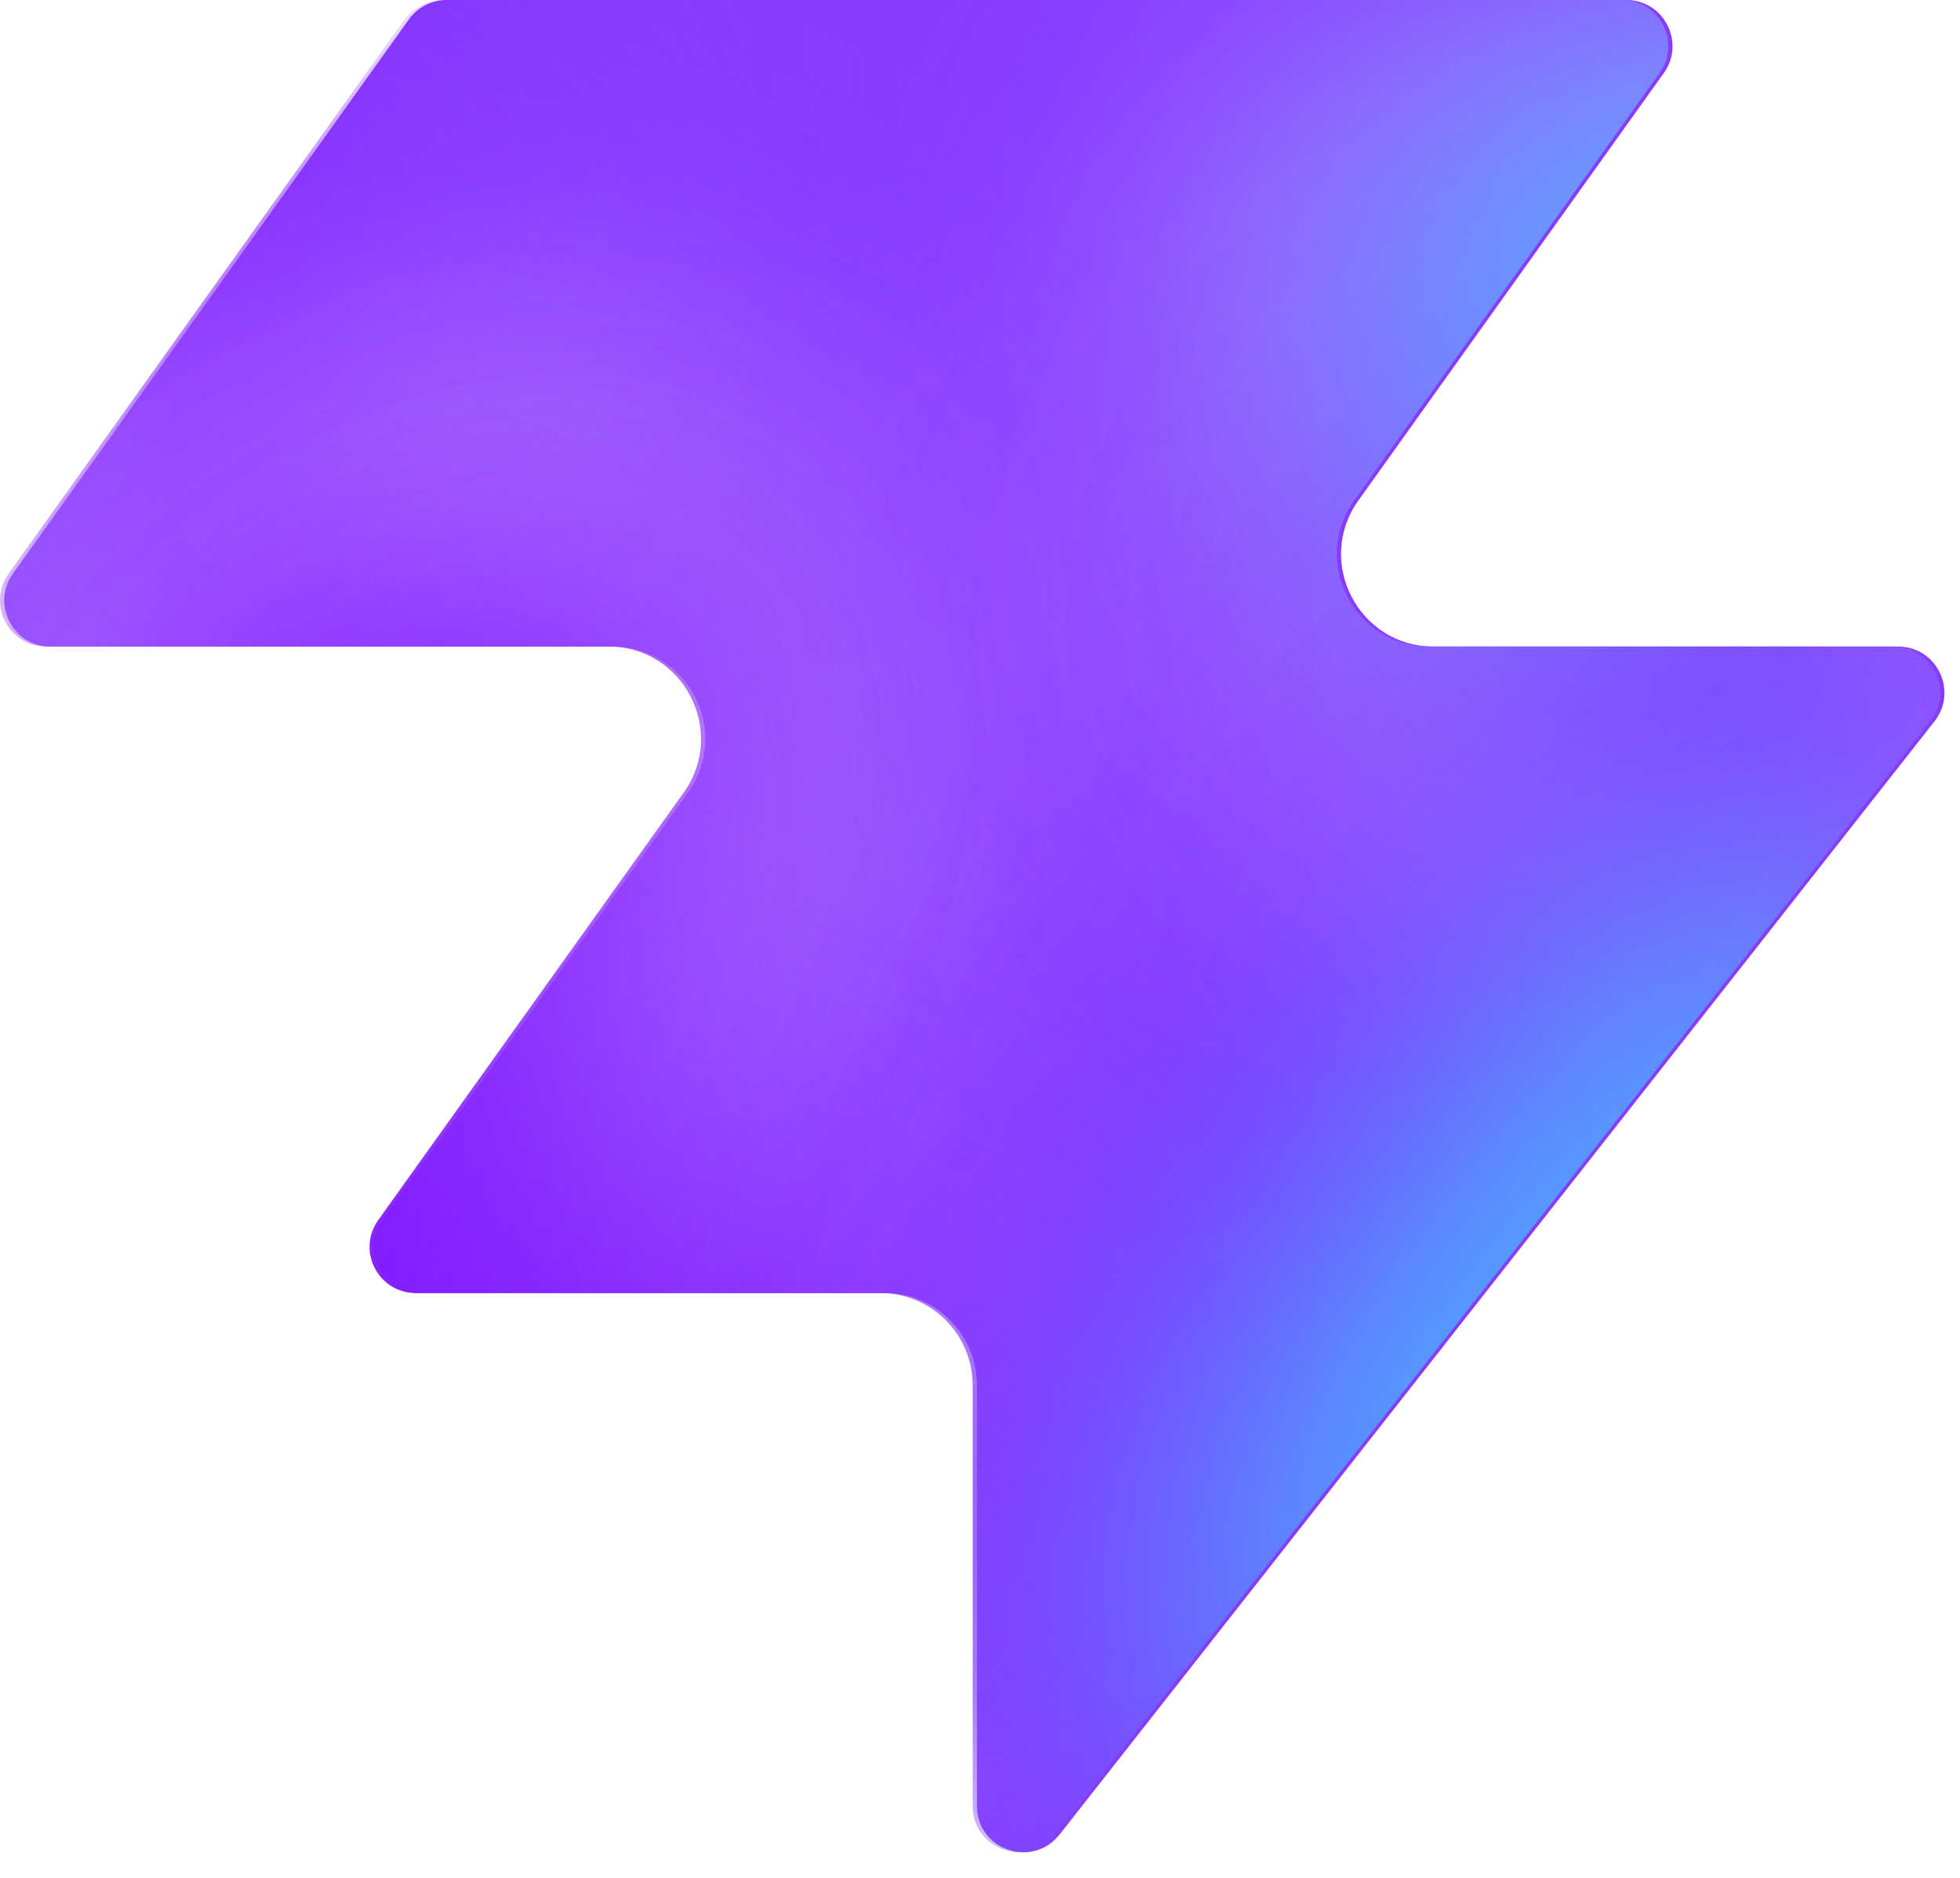
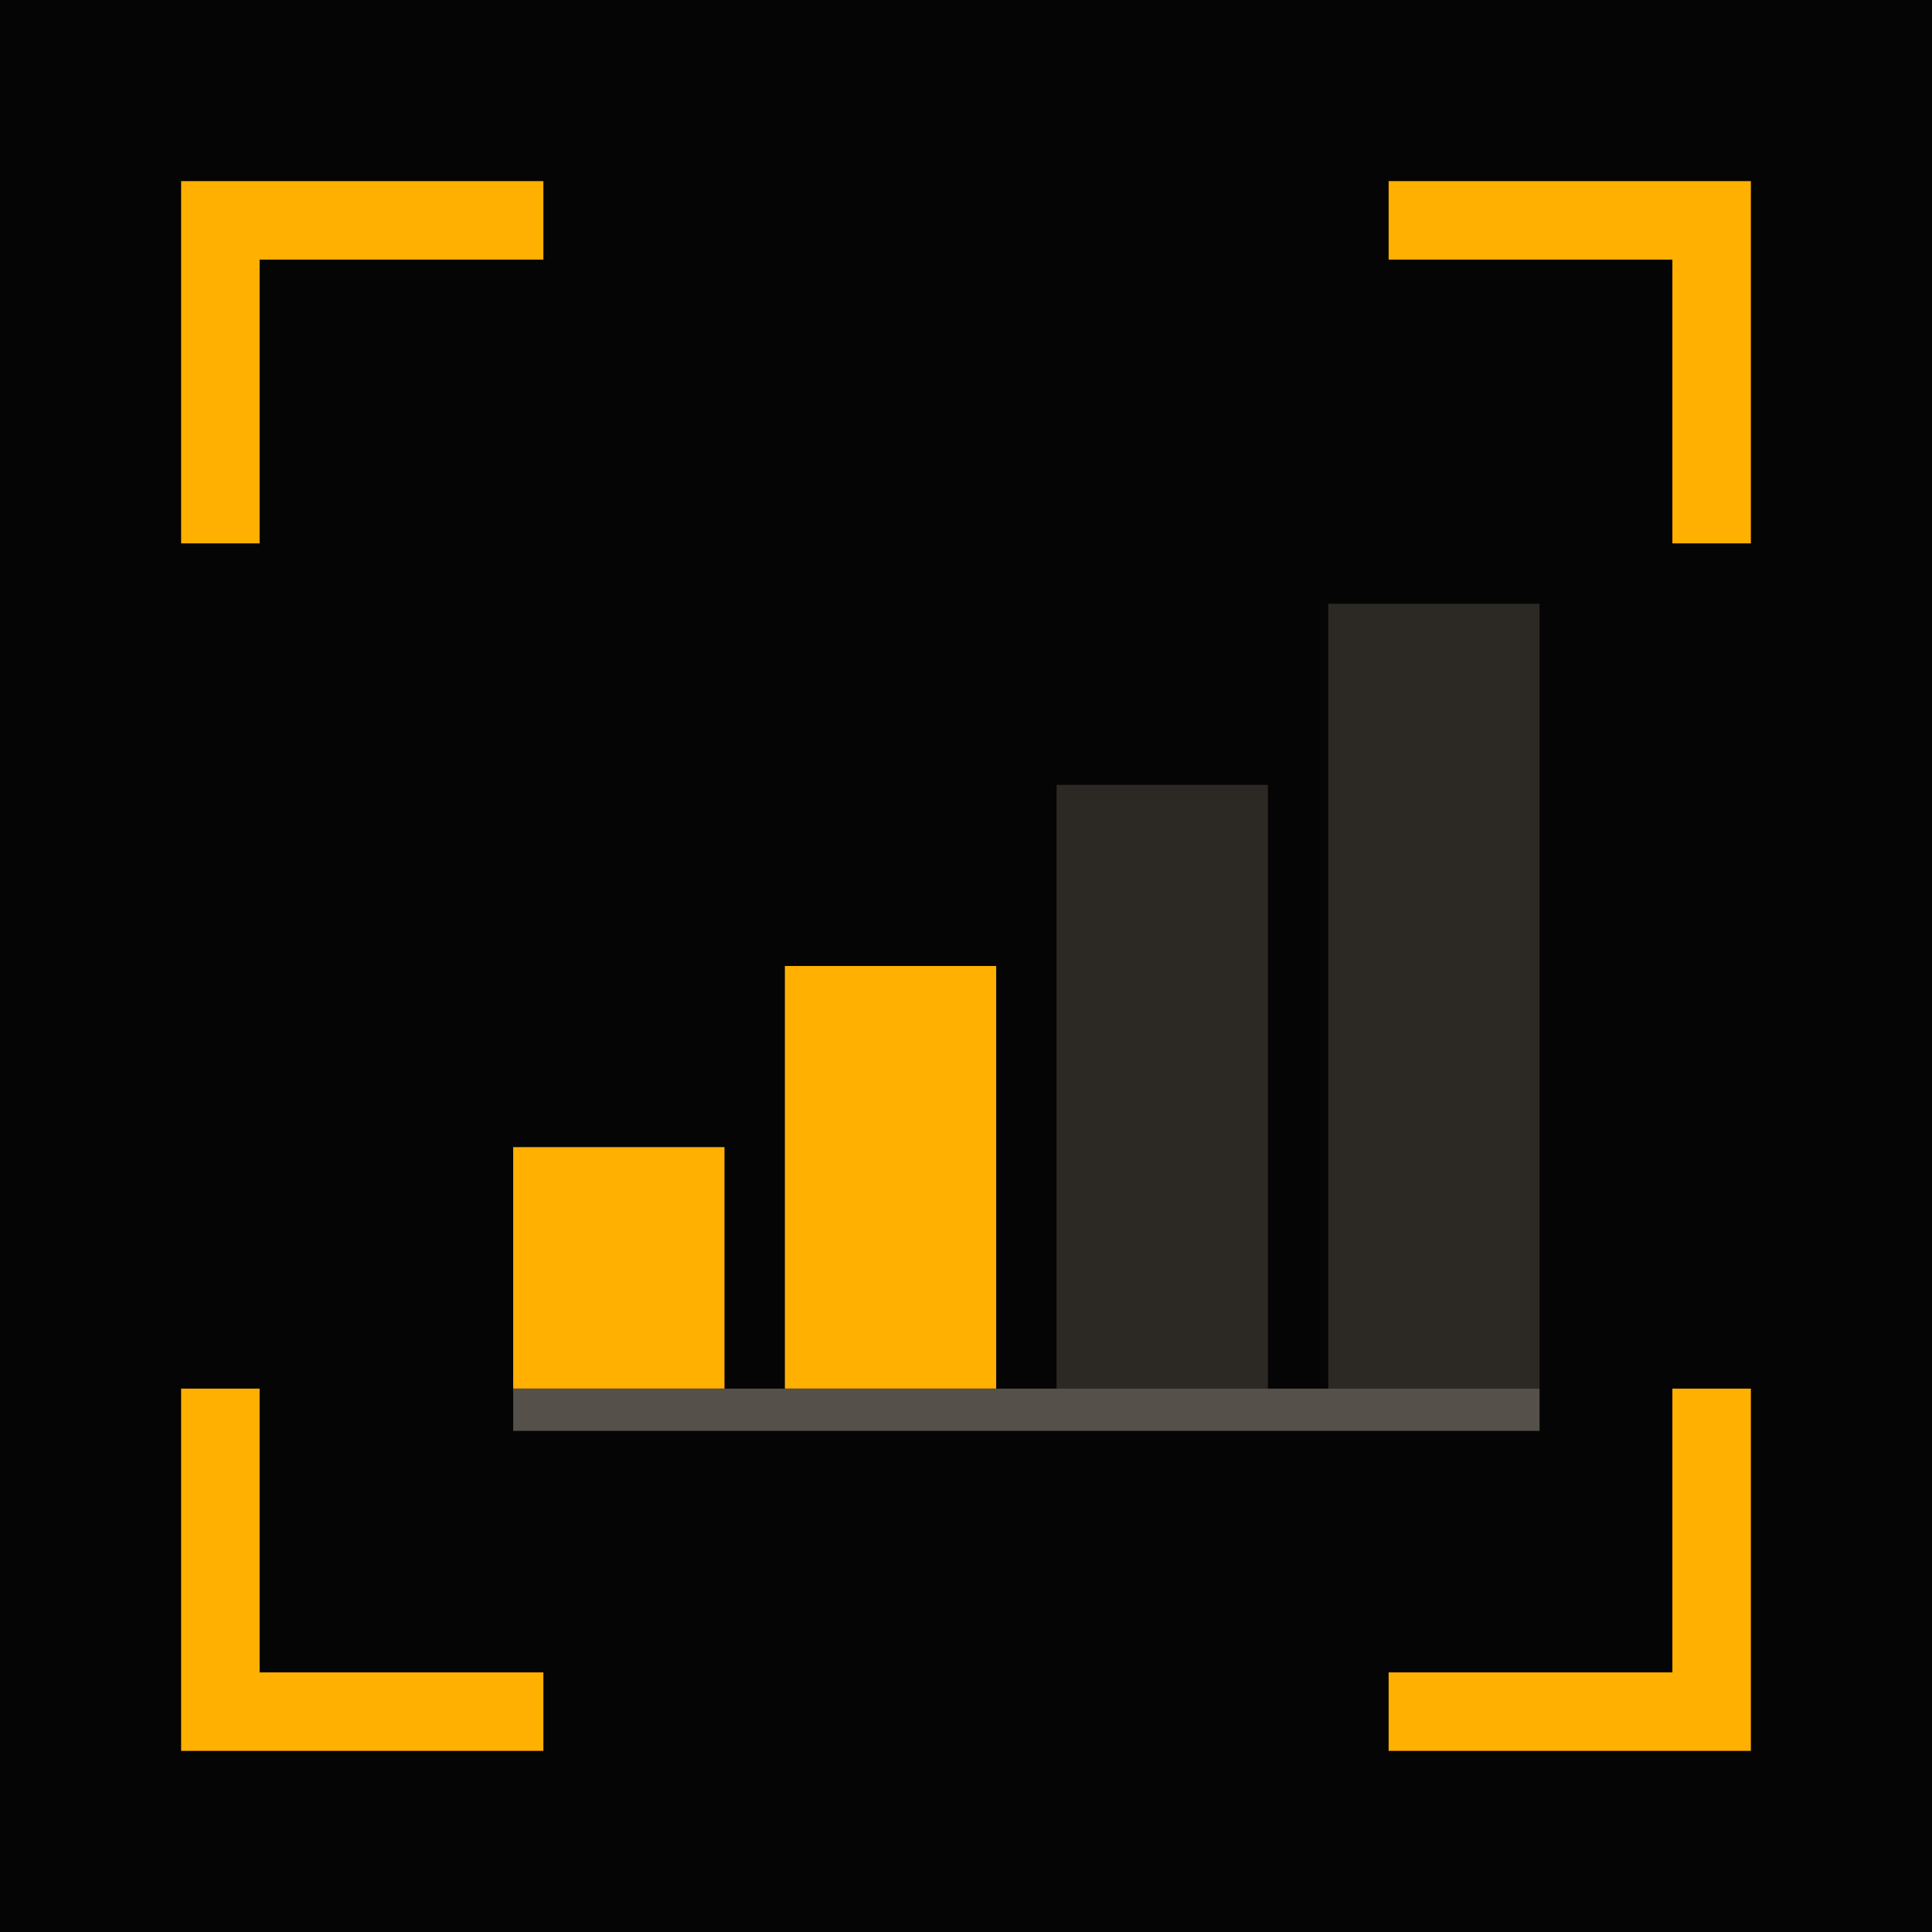
- <svg xmlns="http://www.w3.org/2000/svg" width="48" height="46" fill="none" viewBox="0 0 48 46">
-   <path fill="#863bff" d="M25.946 44.938c-.664.845-2.021.375-2.021-.698V33.937a2.26 2.26 0 0 0-2.262-2.262H10.287c-.92 0-1.456-1.04-.92-1.788l7.48-10.471c1.07-1.497 0-3.578-1.842-3.578H1.237c-.92 0-1.456-1.04-.92-1.788L10.013.474c.214-.297.556-.474.92-.474h28.894c.92 0 1.456 1.04.92 1.788l-7.48 10.471c-1.07 1.498 0 3.579 1.842 3.579h11.377c.943 0 1.473 1.088.89 1.83L25.947 44.94z" style="fill:#863bff;fill:color(display-p3 .525 .23 1);fill-opacity:1" />
-   <mask id="a" width="48" height="46" x="0" y="0" maskUnits="userSpaceOnUse" style="mask-type:alpha">
-     <path fill="#000" d="M25.842 44.938c-.664.844-2.021.375-2.021-.698V33.937a2.26 2.26 0 0 0-2.262-2.262H10.183c-.92 0-1.456-1.04-.92-1.788l7.48-10.471c1.07-1.498 0-3.579-1.842-3.579H1.133c-.92 0-1.456-1.04-.92-1.787L9.91.473c.214-.297.556-.474.92-.474h28.894c.92 0 1.456 1.04.92 1.788l-7.48 10.471c-1.07 1.498 0 3.578 1.842 3.578h11.377c.943 0 1.473 1.088.89 1.832L25.843 44.94z" style="fill:#000;fill-opacity:1" />
-   </mask>
-   <g mask="url(#a)">
-     <g filter="url(#b)">
-       <ellipse cx="5.508" cy="14.704" fill="#ede6ff" rx="5.508" ry="14.704" style="fill:#ede6ff;fill:color(display-p3 .927 .903 1);fill-opacity:1" transform="matrix(.00324 1 1 -.00324 -4.47 31.516)" />
-     </g>
-     <g filter="url(#c)">
-       <ellipse cx="10.399" cy="29.851" fill="#ede6ff" rx="10.399" ry="29.851" style="fill:#ede6ff;fill:color(display-p3 .927 .903 1);fill-opacity:1" transform="matrix(.00324 1 1 -.00324 -39.328 7.883)" />
-     </g>
-     <g filter="url(#d)">
-       <ellipse cx="5.508" cy="30.487" fill="#7e14ff" rx="5.508" ry="30.487" style="fill:#7e14ff;fill:color(display-p3 .492 .077 1);fill-opacity:1" transform="rotate(89.814 -25.913 -14.639)scale(1 -1)" />
-     </g>
-     <g filter="url(#e)">
-       <ellipse cx="5.508" cy="30.599" fill="#7e14ff" rx="5.508" ry="30.599" style="fill:#7e14ff;fill:color(display-p3 .492 .077 1);fill-opacity:1" transform="rotate(89.814 -32.644 -3.334)scale(1 -1)" />
-     </g>
-     <g filter="url(#f)">
-       <ellipse cx="5.508" cy="30.599" fill="#7e14ff" rx="5.508" ry="30.599" style="fill:#7e14ff;fill:color(display-p3 .492 .077 1);fill-opacity:1" transform="matrix(.00324 1 1 -.00324 -34.34 30.47)" />
-     </g>
-     <g filter="url(#g)">
-       <ellipse cx="14.072" cy="22.078" fill="#ede6ff" rx="14.072" ry="22.078" style="fill:#ede6ff;fill:color(display-p3 .927 .903 1);fill-opacity:1" transform="rotate(93.35 24.506 48.493)scale(-1 1)" />
-     </g>
-     <g filter="url(#h)">
-       <ellipse cx="3.47" cy="21.501" fill="#7e14ff" rx="3.47" ry="21.501" style="fill:#7e14ff;fill:color(display-p3 .492 .077 1);fill-opacity:1" transform="rotate(89.009 28.708 47.59)scale(-1 1)" />
-     </g>
-     <g filter="url(#i)">
-       <ellipse cx="3.47" cy="21.501" fill="#7e14ff" rx="3.47" ry="21.501" style="fill:#7e14ff;fill:color(display-p3 .492 .077 1);fill-opacity:1" transform="rotate(89.009 28.708 47.59)scale(-1 1)" />
-     </g>
-     <g filter="url(#j)">
-       <ellipse cx=".387" cy="8.972" fill="#7e14ff" rx="4.407" ry="29.108" style="fill:#7e14ff;fill:color(display-p3 .492 .077 1);fill-opacity:1" transform="rotate(39.51 .387 8.972)" />
-     </g>
-     <g filter="url(#k)">
-       <ellipse cx="47.523" cy="-6.092" fill="#7e14ff" rx="4.407" ry="29.108" style="fill:#7e14ff;fill:color(display-p3 .492 .077 1);fill-opacity:1" transform="rotate(37.892 47.523 -6.092)" />
-     </g>
-     <g filter="url(#l)">
-       <ellipse cx="41.412" cy="6.333" fill="#47bfff" rx="5.971" ry="9.665" style="fill:#47bfff;fill:color(display-p3 .28 .748 1);fill-opacity:1" transform="rotate(37.892 41.412 6.333)" />
-     </g>
-     <g filter="url(#m)">
-       <ellipse cx="-1.879" cy="38.332" fill="#7e14ff" rx="4.407" ry="29.108" style="fill:#7e14ff;fill:color(display-p3 .492 .077 1);fill-opacity:1" transform="rotate(37.892 -1.88 38.332)" />
-     </g>
-     <g filter="url(#n)">
-       <ellipse cx="-1.879" cy="38.332" fill="#7e14ff" rx="4.407" ry="29.108" style="fill:#7e14ff;fill:color(display-p3 .492 .077 1);fill-opacity:1" transform="rotate(37.892 -1.88 38.332)" />
-     </g>
-     <g filter="url(#o)">
-       <ellipse cx="35.651" cy="29.907" fill="#7e14ff" rx="4.407" ry="29.108" style="fill:#7e14ff;fill:color(display-p3 .492 .077 1);fill-opacity:1" transform="rotate(37.892 35.651 29.907)" />
-     </g>
-     <g filter="url(#p)">
-       <ellipse cx="38.418" cy="32.4" fill="#47bfff" rx="5.971" ry="15.297" style="fill:#47bfff;fill:color(display-p3 .28 .748 1);fill-opacity:1" transform="rotate(37.892 38.418 32.4)" />
-     </g>
+ <svg xmlns="http://www.w3.org/2000/svg" viewBox="0 0 64 64" width="64" height="64" role="img" aria-label="UniSpace">
+   <rect width="64" height="64" fill="#050505" />
+   <g fill="#ffb000">
+     <path d="M6 18V6h12v2.6H8.6V18z" />
+     <path d="M58 18V6H46v2.6h9.4V18z" />
+     <path d="M6 46v12h12v-2.6H8.6V46z" />
+     <path d="M58 46v12H46v-2.6h9.4V46z" />
  </g>
-   <defs>
-     <filter id="b" width="60.045" height="41.654" x="-19.77" y="16.149" color-interpolation-filters="sRGB" filterUnits="userSpaceOnUse">
-       <feFlood flood-opacity="0" result="BackgroundImageFix" />
-       <feBlend in="SourceGraphic" in2="BackgroundImageFix" result="shape" />
-       <feGaussianBlur result="effect1_foregroundBlur_2002_17158" stdDeviation="7.659" />
-     </filter>
-     <filter id="c" width="90.34" height="51.437" x="-54.613" y="-7.533" color-interpolation-filters="sRGB" filterUnits="userSpaceOnUse">
-       <feFlood flood-opacity="0" result="BackgroundImageFix" />
-       <feBlend in="SourceGraphic" in2="BackgroundImageFix" result="shape" />
-       <feGaussianBlur result="effect1_foregroundBlur_2002_17158" stdDeviation="7.659" />
-     </filter>
-     <filter id="d" width="79.355" height="29.4" x="-49.64" y="2.03" color-interpolation-filters="sRGB" filterUnits="userSpaceOnUse">
-       <feFlood flood-opacity="0" result="BackgroundImageFix" />
-       <feBlend in="SourceGraphic" in2="BackgroundImageFix" result="shape" />
-       <feGaussianBlur result="effect1_foregroundBlur_2002_17158" stdDeviation="4.596" />
-     </filter>
-     <filter id="e" width="79.579" height="29.4" x="-45.045" y="20.029" color-interpolation-filters="sRGB" filterUnits="userSpaceOnUse">
-       <feFlood flood-opacity="0" result="BackgroundImageFix" />
-       <feBlend in="SourceGraphic" in2="BackgroundImageFix" result="shape" />
-       <feGaussianBlur result="effect1_foregroundBlur_2002_17158" stdDeviation="4.596" />
-     </filter>
-     <filter id="f" width="79.579" height="29.4" x="-43.513" y="21.178" color-interpolation-filters="sRGB" filterUnits="userSpaceOnUse">
-       <feFlood flood-opacity="0" result="BackgroundImageFix" />
-       <feBlend in="SourceGraphic" in2="BackgroundImageFix" result="shape" />
-       <feGaussianBlur result="effect1_foregroundBlur_2002_17158" stdDeviation="4.596" />
-     </filter>
-     <filter id="g" width="74.749" height="58.852" x="15.756" y="-17.901" color-interpolation-filters="sRGB" filterUnits="userSpaceOnUse">
-       <feFlood flood-opacity="0" result="BackgroundImageFix" />
-       <feBlend in="SourceGraphic" in2="BackgroundImageFix" result="shape" />
-       <feGaussianBlur result="effect1_foregroundBlur_2002_17158" stdDeviation="7.659" />
-     </filter>
-     <filter id="h" width="61.377" height="25.362" x="23.548" y="2.284" color-interpolation-filters="sRGB" filterUnits="userSpaceOnUse">
-       <feFlood flood-opacity="0" result="BackgroundImageFix" />
-       <feBlend in="SourceGraphic" in2="BackgroundImageFix" result="shape" />
-       <feGaussianBlur result="effect1_foregroundBlur_2002_17158" stdDeviation="4.596" />
-     </filter>
-     <filter id="i" width="61.377" height="25.362" x="23.548" y="2.284" color-interpolation-filters="sRGB" filterUnits="userSpaceOnUse">
-       <feFlood flood-opacity="0" result="BackgroundImageFix" />
-       <feBlend in="SourceGraphic" in2="BackgroundImageFix" result="shape" />
-       <feGaussianBlur result="effect1_foregroundBlur_2002_17158" stdDeviation="4.596" />
-     </filter>
-     <filter id="j" width="56.045" height="63.649" x="-27.636" y="-22.853" color-interpolation-filters="sRGB" filterUnits="userSpaceOnUse">
-       <feFlood flood-opacity="0" result="BackgroundImageFix" />
-       <feBlend in="SourceGraphic" in2="BackgroundImageFix" result="shape" />
-       <feGaussianBlur result="effect1_foregroundBlur_2002_17158" stdDeviation="4.596" />
-     </filter>
-     <filter id="k" width="54.814" height="64.646" x="20.116" y="-38.415" color-interpolation-filters="sRGB" filterUnits="userSpaceOnUse">
-       <feFlood flood-opacity="0" result="BackgroundImageFix" />
-       <feBlend in="SourceGraphic" in2="BackgroundImageFix" result="shape" />
-       <feGaussianBlur result="effect1_foregroundBlur_2002_17158" stdDeviation="4.596" />
-     </filter>
-     <filter id="l" width="33.541" height="35.313" x="24.641" y="-11.323" color-interpolation-filters="sRGB" filterUnits="userSpaceOnUse">
-       <feFlood flood-opacity="0" result="BackgroundImageFix" />
-       <feBlend in="SourceGraphic" in2="BackgroundImageFix" result="shape" />
-       <feGaussianBlur result="effect1_foregroundBlur_2002_17158" stdDeviation="4.596" />
-     </filter>
-     <filter id="m" width="54.814" height="64.646" x="-29.286" y="6.009" color-interpolation-filters="sRGB" filterUnits="userSpaceOnUse">
-       <feFlood flood-opacity="0" result="BackgroundImageFix" />
-       <feBlend in="SourceGraphic" in2="BackgroundImageFix" result="shape" />
-       <feGaussianBlur result="effect1_foregroundBlur_2002_17158" stdDeviation="4.596" />
-     </filter>
-     <filter id="n" width="54.814" height="64.646" x="-29.286" y="6.009" color-interpolation-filters="sRGB" filterUnits="userSpaceOnUse">
-       <feFlood flood-opacity="0" result="BackgroundImageFix" />
-       <feBlend in="SourceGraphic" in2="BackgroundImageFix" result="shape" />
-       <feGaussianBlur result="effect1_foregroundBlur_2002_17158" stdDeviation="4.596" />
-     </filter>
-     <filter id="o" width="54.814" height="64.646" x="8.244" y="-2.416" color-interpolation-filters="sRGB" filterUnits="userSpaceOnUse">
-       <feFlood flood-opacity="0" result="BackgroundImageFix" />
-       <feBlend in="SourceGraphic" in2="BackgroundImageFix" result="shape" />
-       <feGaussianBlur result="effect1_foregroundBlur_2002_17158" stdDeviation="4.596" />
-     </filter>
-     <filter id="p" width="39.409" height="43.623" x="18.713" y="10.588" color-interpolation-filters="sRGB" filterUnits="userSpaceOnUse">
-       <feFlood flood-opacity="0" result="BackgroundImageFix" />
-       <feBlend in="SourceGraphic" in2="BackgroundImageFix" result="shape" />
-       <feGaussianBlur result="effect1_foregroundBlur_2002_17158" stdDeviation="4.596" />
-     </filter>
-   </defs>
+   <g>
+     <rect x="17" y="38" width="7" height="8" fill="#ffb000" />
+     <rect x="26" y="32" width="7" height="14" fill="#ffb000" />
+     <rect x="35" y="26" width="7" height="20" fill="#2c2925" />
+     <rect x="44" y="20" width="7" height="26" fill="#2c2925" />
+   </g>
+   <rect x="17" y="46" width="34" height="1.4" fill="#55504a" />
</svg>
